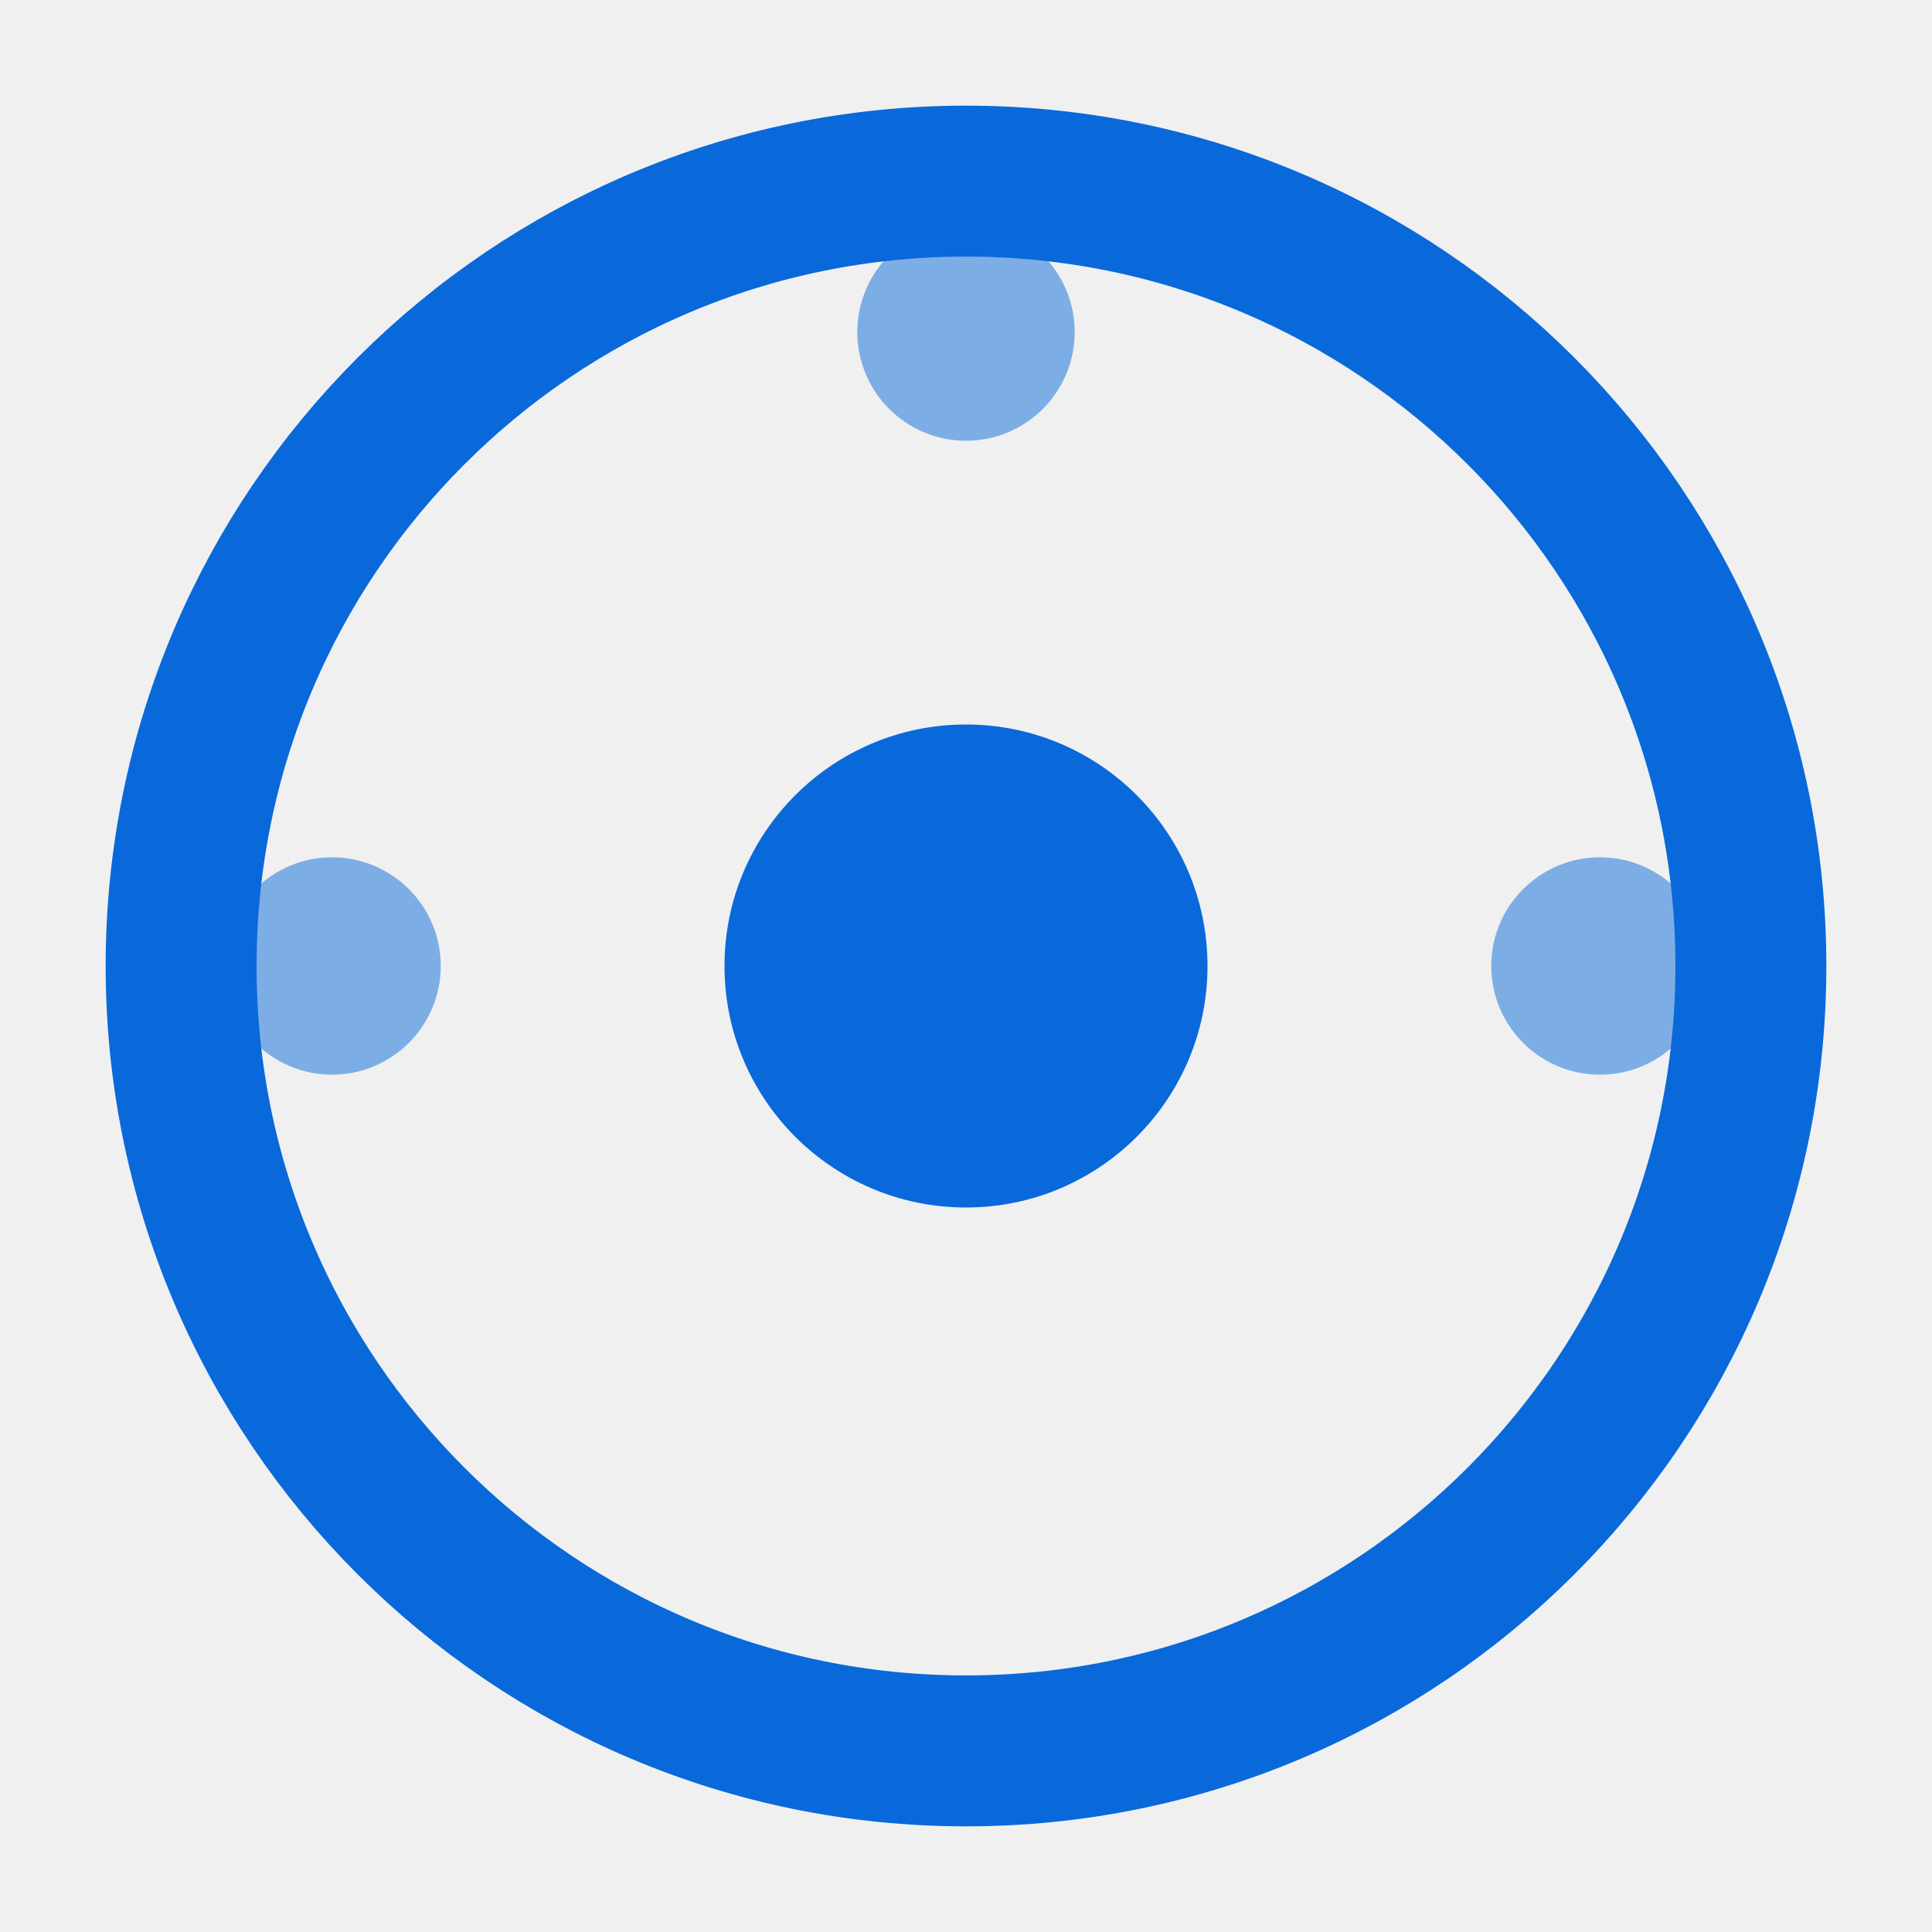
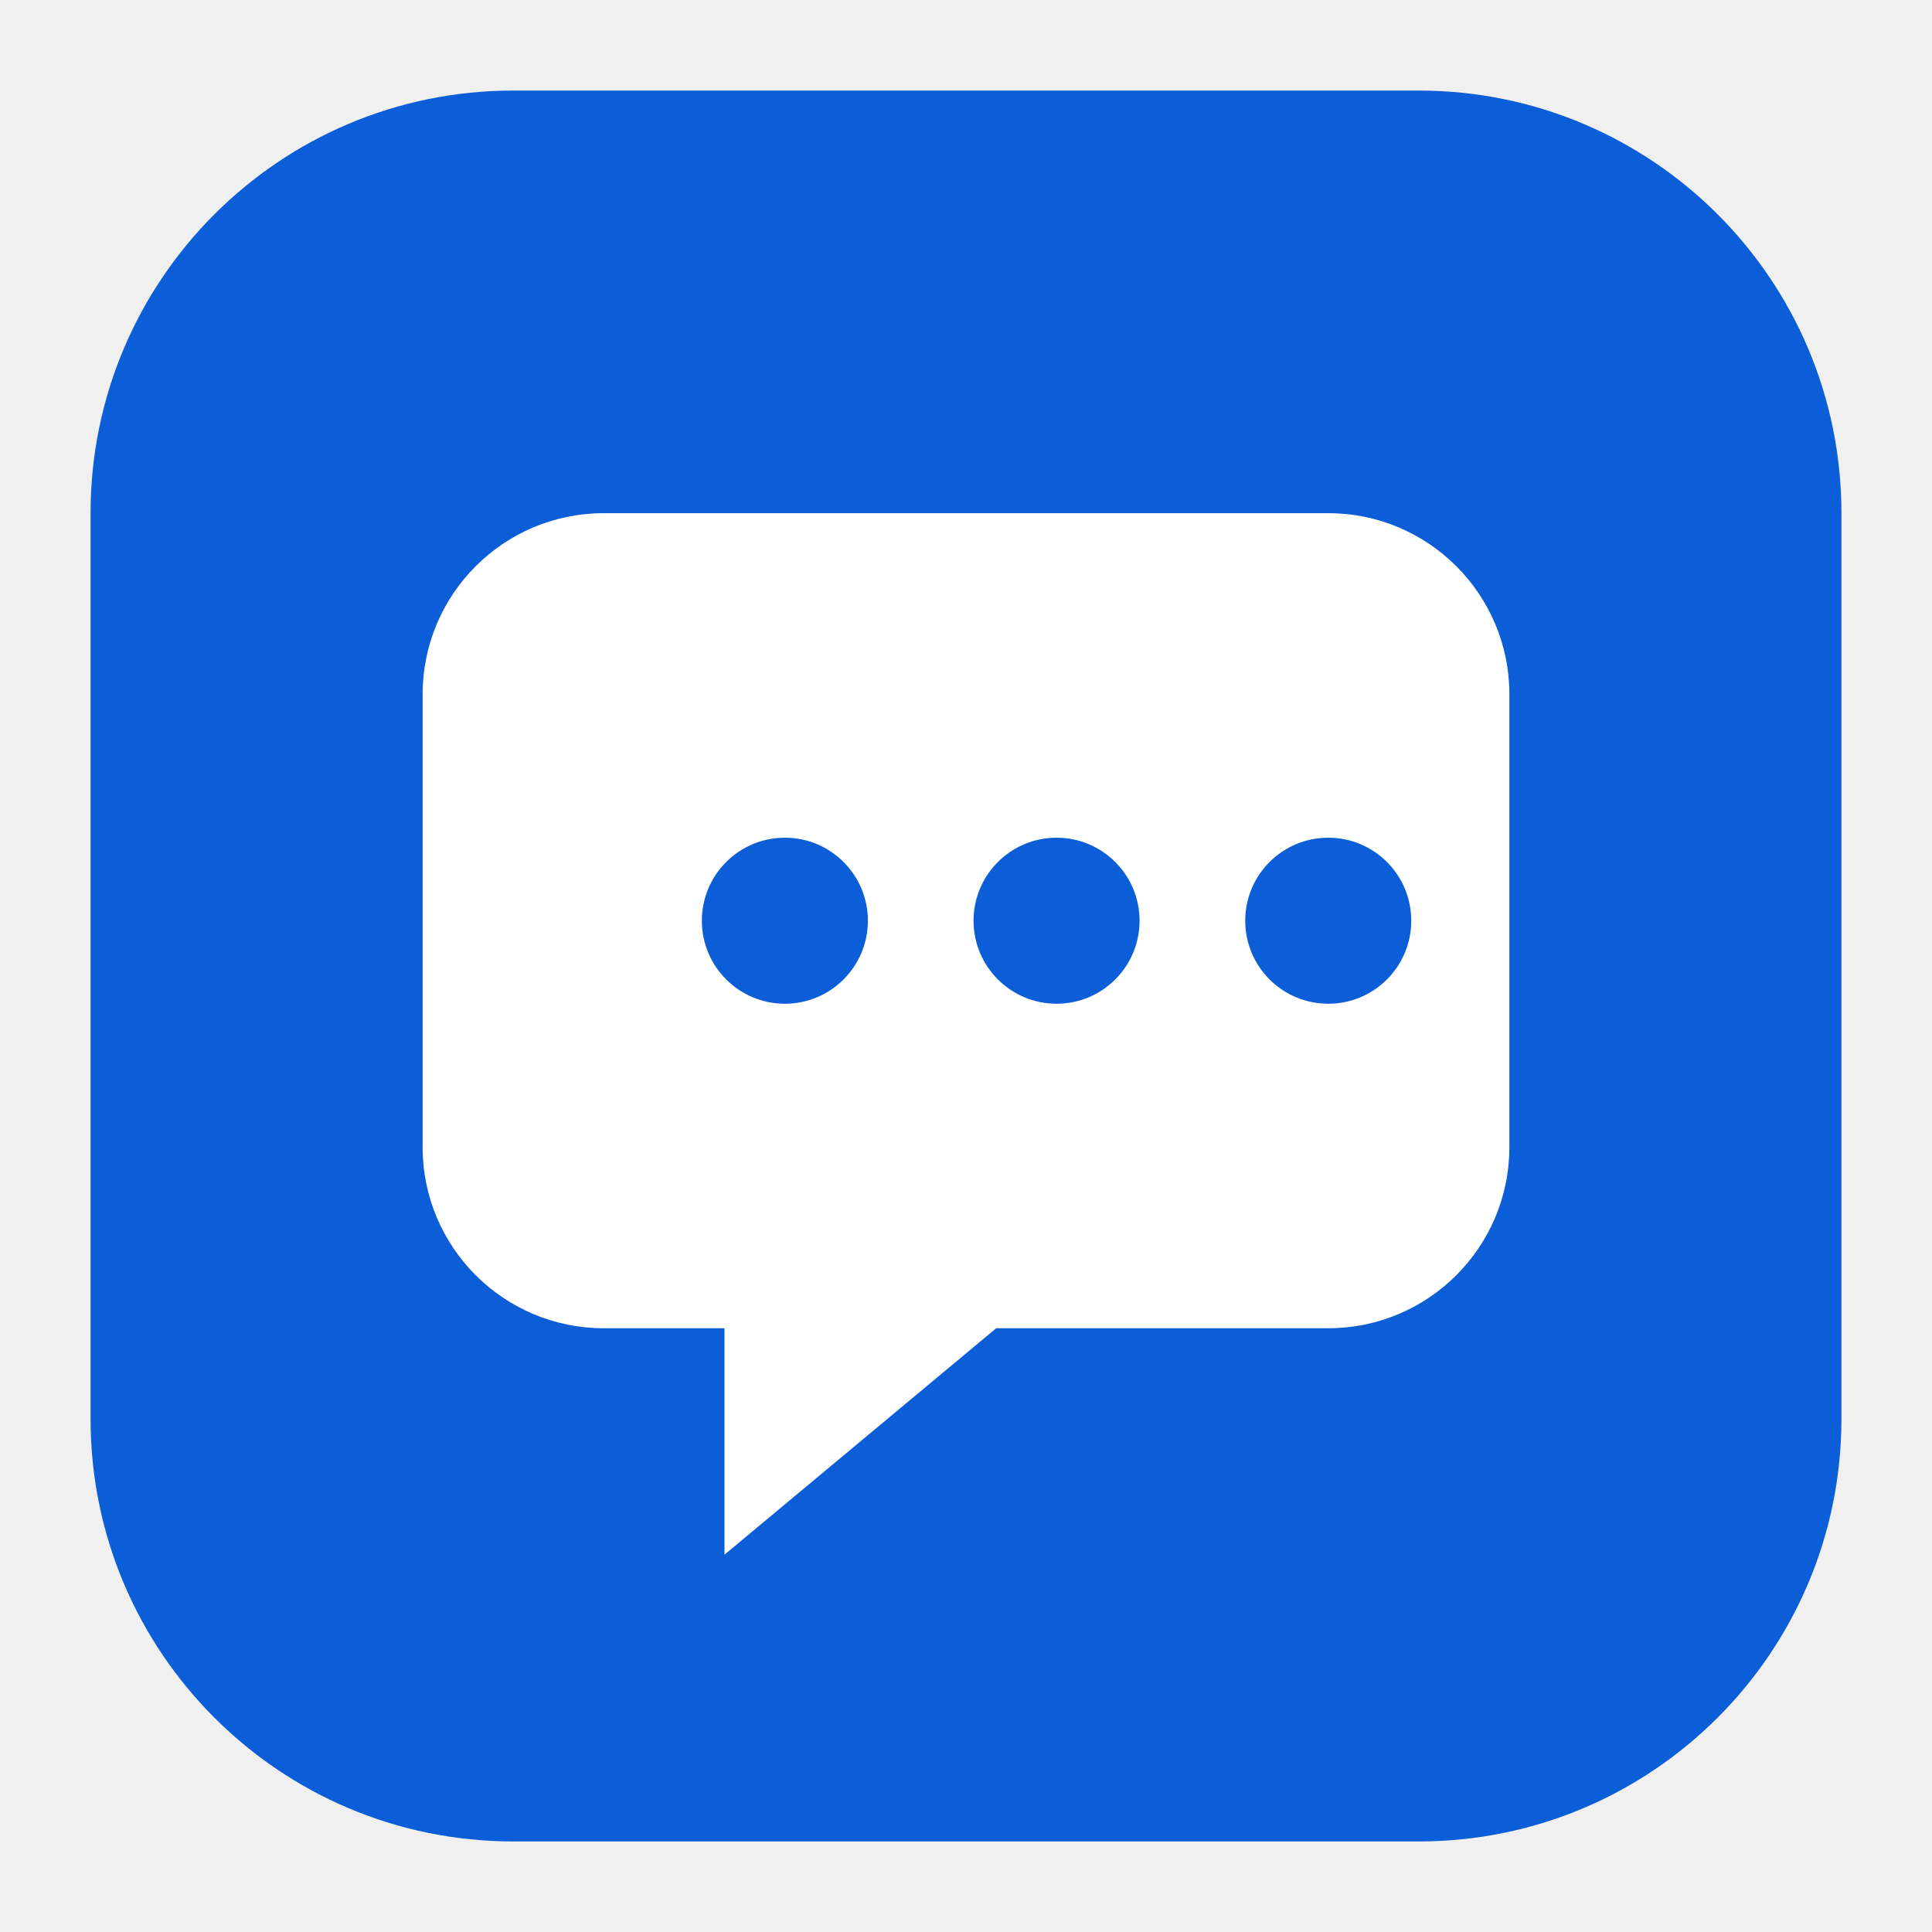
- <svg xmlns="http://www.w3.org/2000/svg" viewBox="0 0 32 32" width="32" height="32">
-   <circle cx="16" cy="16" r="13" fill="none" stroke="#0969da" stroke-width="2.5" />
-   <circle cx="16" cy="16" r="4" fill="#0969da" />
-   <circle cx="16" cy="5.5" r="1.8" fill="#0969da" opacity="0.5" />
-   <circle cx="26.5" cy="16" r="1.8" fill="#0969da" opacity="0.5" />
-   <circle cx="5.5" cy="16" r="1.8" fill="#0969da" opacity="0.5" />
+ <svg xmlns="http://www.w3.org/2000/svg" viewBox="0 0 128 128" width="128" height="128">
+   <rect x="6" y="6" width="116" height="116" rx="28" fill="#0b5ed7" />
+   <path d="M40 34h48a12 12 0 0 1 12 12v30a12 12 0 0 1-12 12H66l-18 15v-15h-8a12 12 0 0 1-12-12V46a12 12 0 0 1 12-12z" fill="#ffffff" />
+   <circle cx="52" cy="61" r="5.5" fill="#0b5ed7" />
+   <circle cx="70" cy="61" r="5.5" fill="#0b5ed7" />
+   <circle cx="88" cy="61" r="5.5" fill="#0b5ed7" />
</svg>
